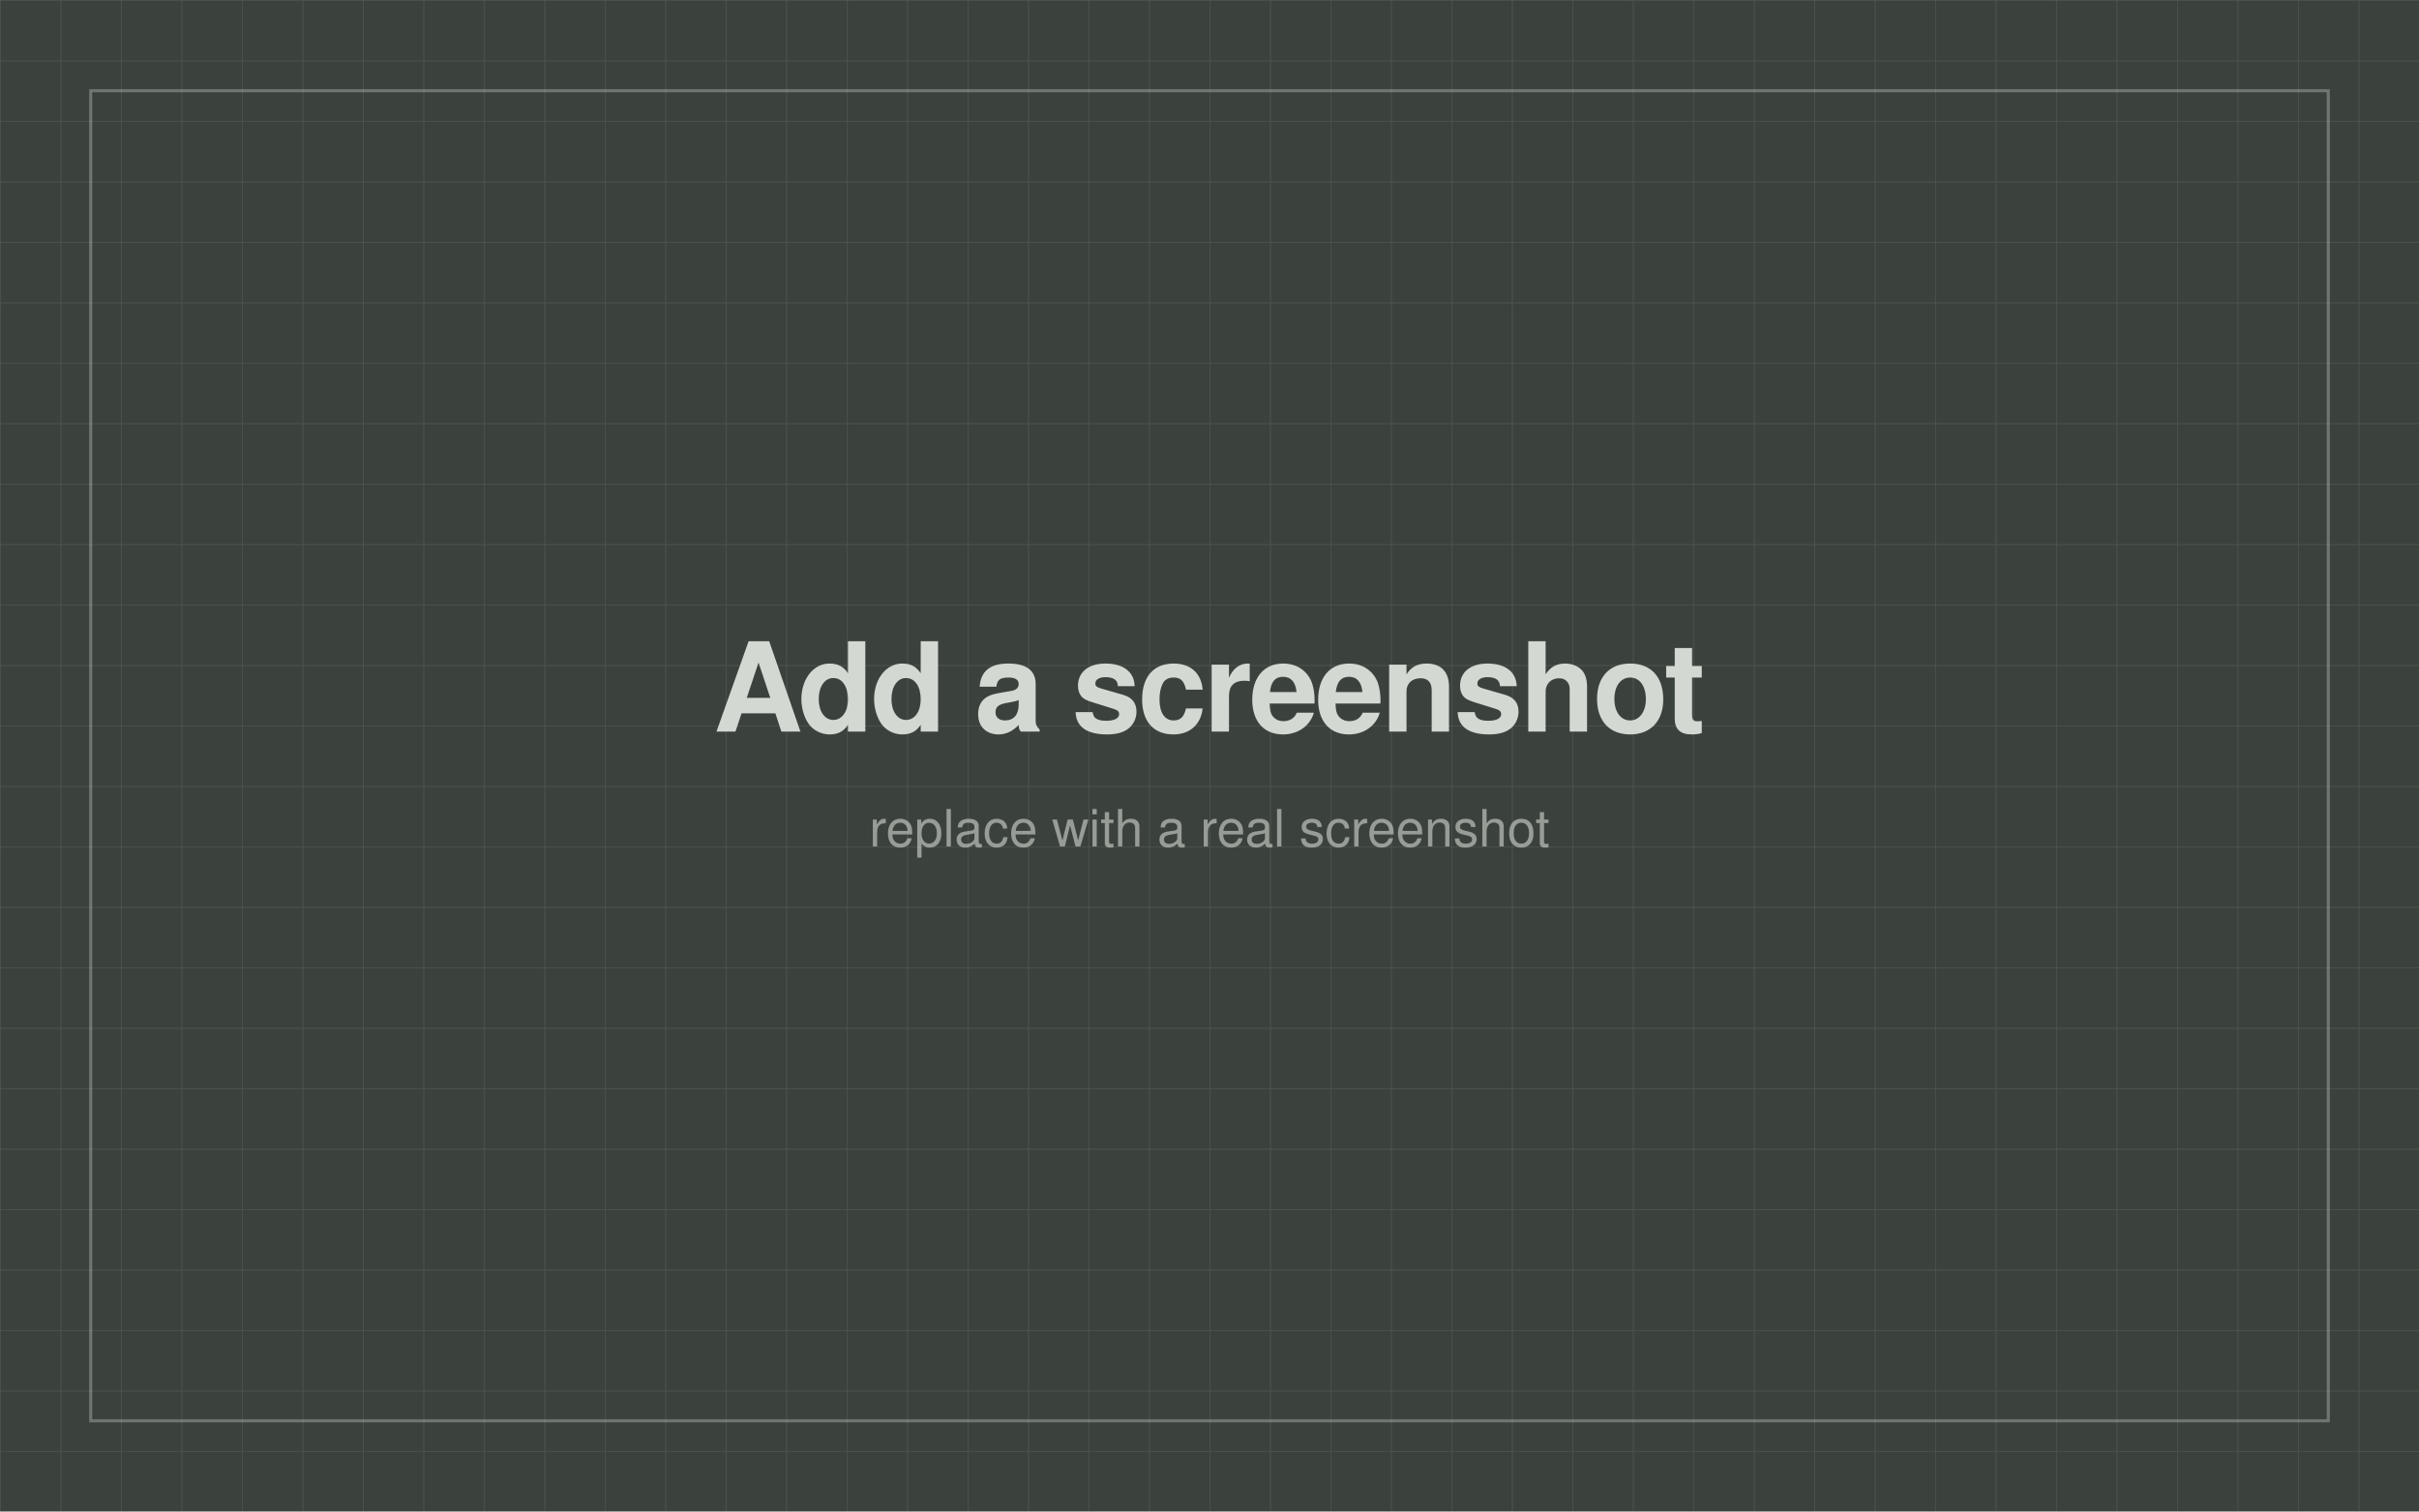
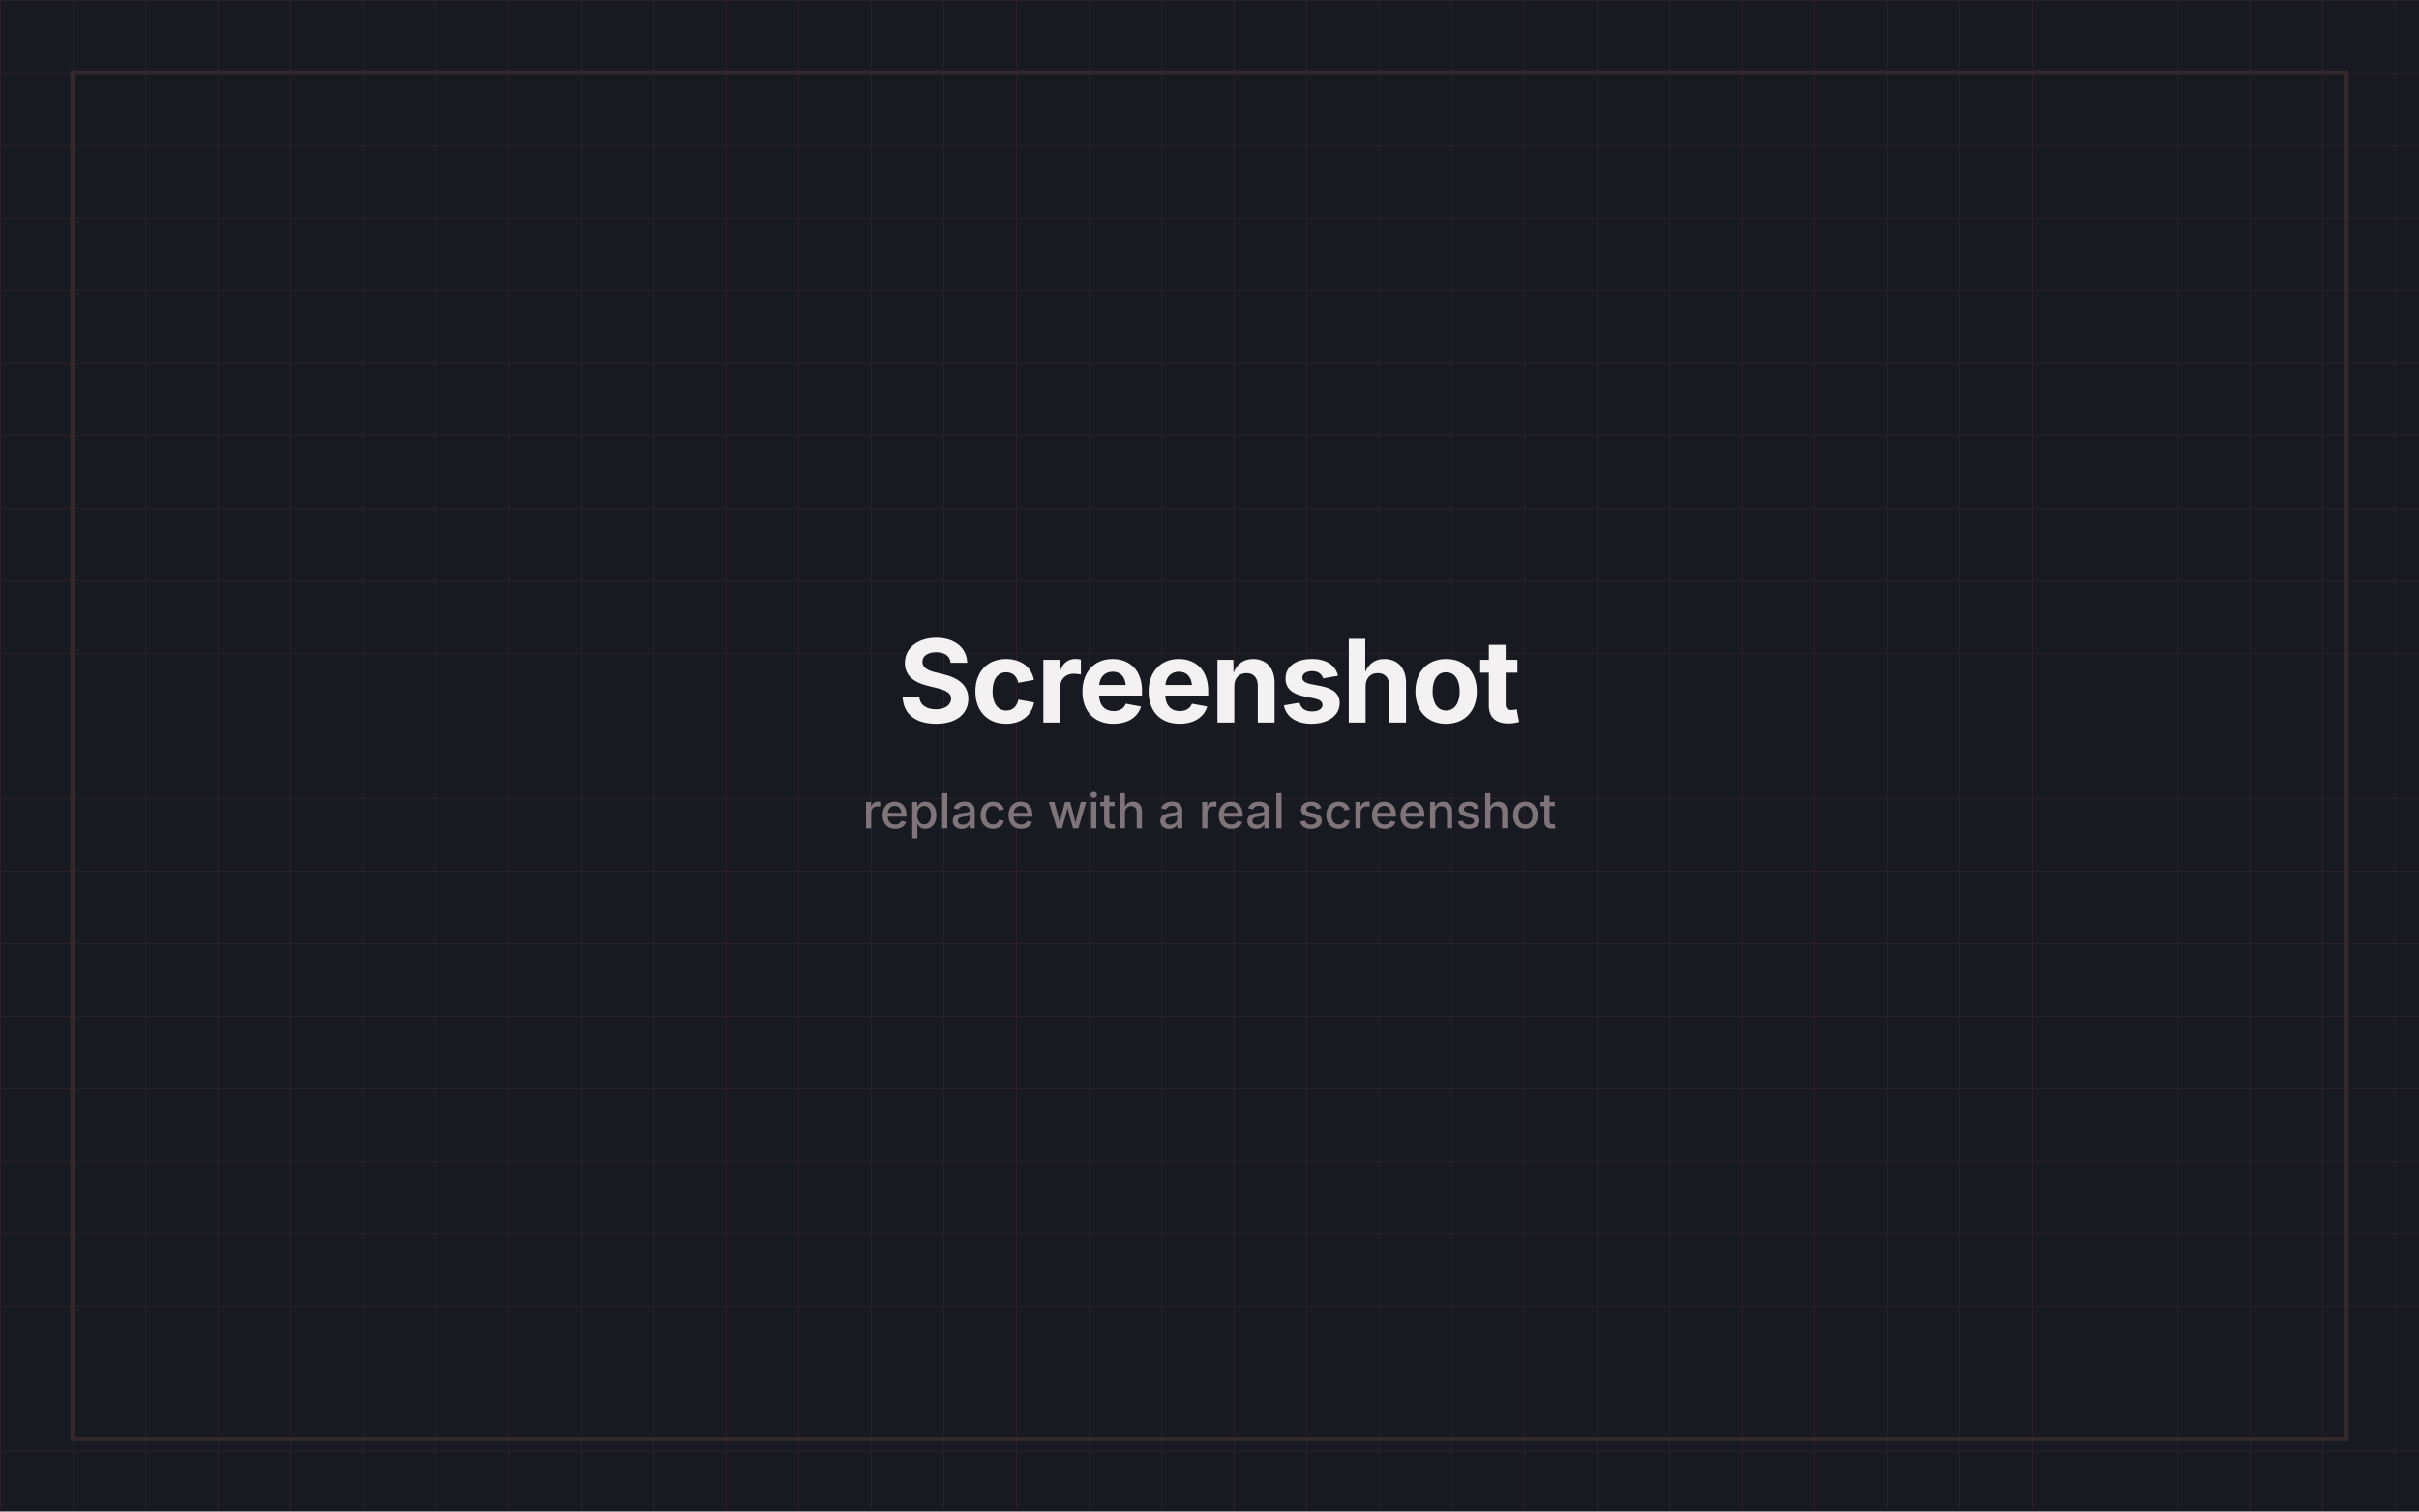
- <svg xmlns="http://www.w3.org/2000/svg" viewBox="0 0 1600 1000" role="img" aria-label="Add a screenshot placeholder image">
+ <svg xmlns="http://www.w3.org/2000/svg" viewBox="0 0 1600 1000" role="img" aria-label="Screenshot placeholder image">
  <defs>
-     <pattern id="g" width="40" height="40" patternUnits="userSpaceOnUse">
-       <path d="M40 0H0V40" fill="none" stroke="#d3d8d2" stroke-opacity="0.13" stroke-width="1" />
+     <pattern id="g" width="48" height="48" patternUnits="userSpaceOnUse">
+       <path d="M48 0H0V48" fill="none" stroke="#C65A73" stroke-opacity="0.12" stroke-width="1.2" />
    </pattern>
  </defs>
-   <rect width="1600" height="1000" fill="#3b423d" />
+   <rect width="1600" height="1000" fill="#171A21" />
  <rect width="1600" height="1000" fill="url(#g)" />
-   <rect x="60" y="60" width="1480" height="880" fill="none" stroke="#d3d8d2" stroke-opacity="0.35" stroke-width="2" />
-   <text x="800" y="484" text-anchor="middle" font-family="Archivo, Helvetica, Arial, sans-serif" font-size="82" font-weight="700" fill="#d3d8d2" letter-spacing="-2">Add a screenshot</text>
-   <text x="800" y="560" text-anchor="middle" font-family="Archivo, Helvetica, Arial, sans-serif" font-size="34" font-weight="500" fill="#d3d8d2" fill-opacity="0.6">replace with a real screenshot</text>
+   <rect x="48" y="48" width="1504" height="904" fill="none" stroke="#34282D" stroke-width="3" />
+   <text x="800" y="478" text-anchor="middle" font-family="Inter, Helvetica, Arial, sans-serif" font-size="76" font-weight="700" fill="#F4F1F2" letter-spacing="-1.5">Screenshot</text>
+   <text x="800" y="548" text-anchor="middle" font-family="Inter, Helvetica, Arial, sans-serif" font-size="32" font-weight="500" fill="#7F7479">replace with a real screenshot</text>
</svg>
